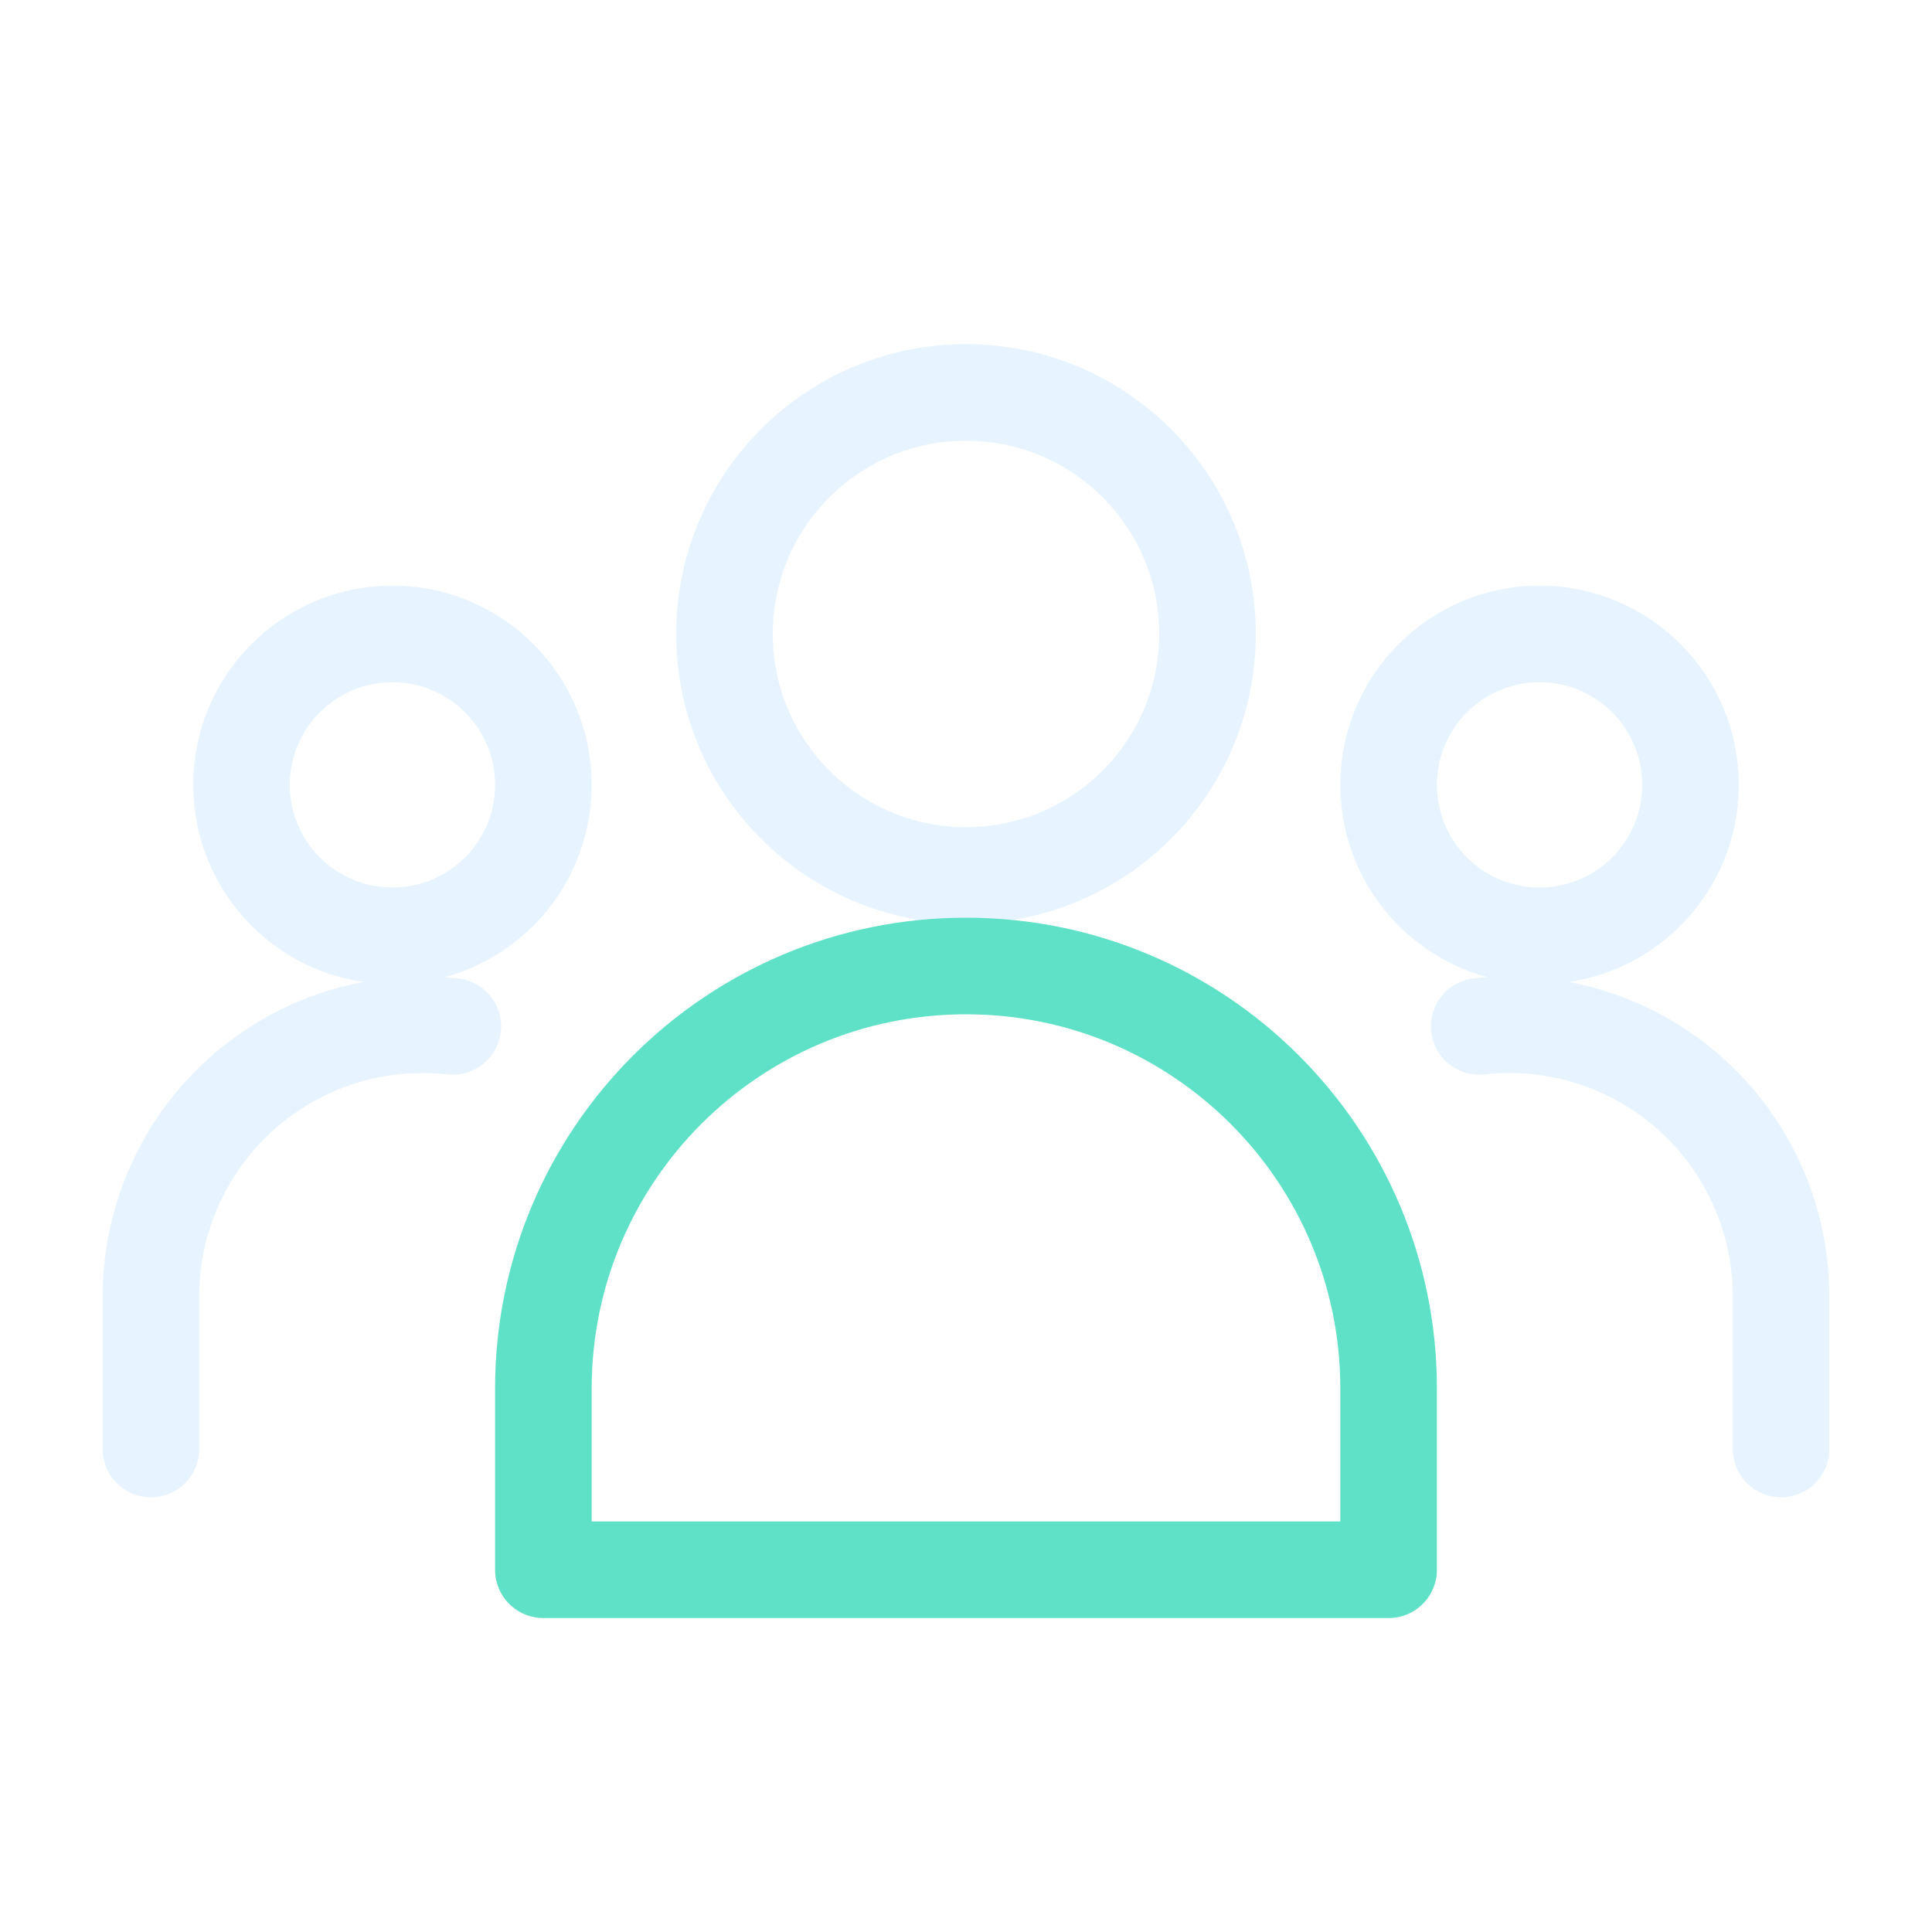
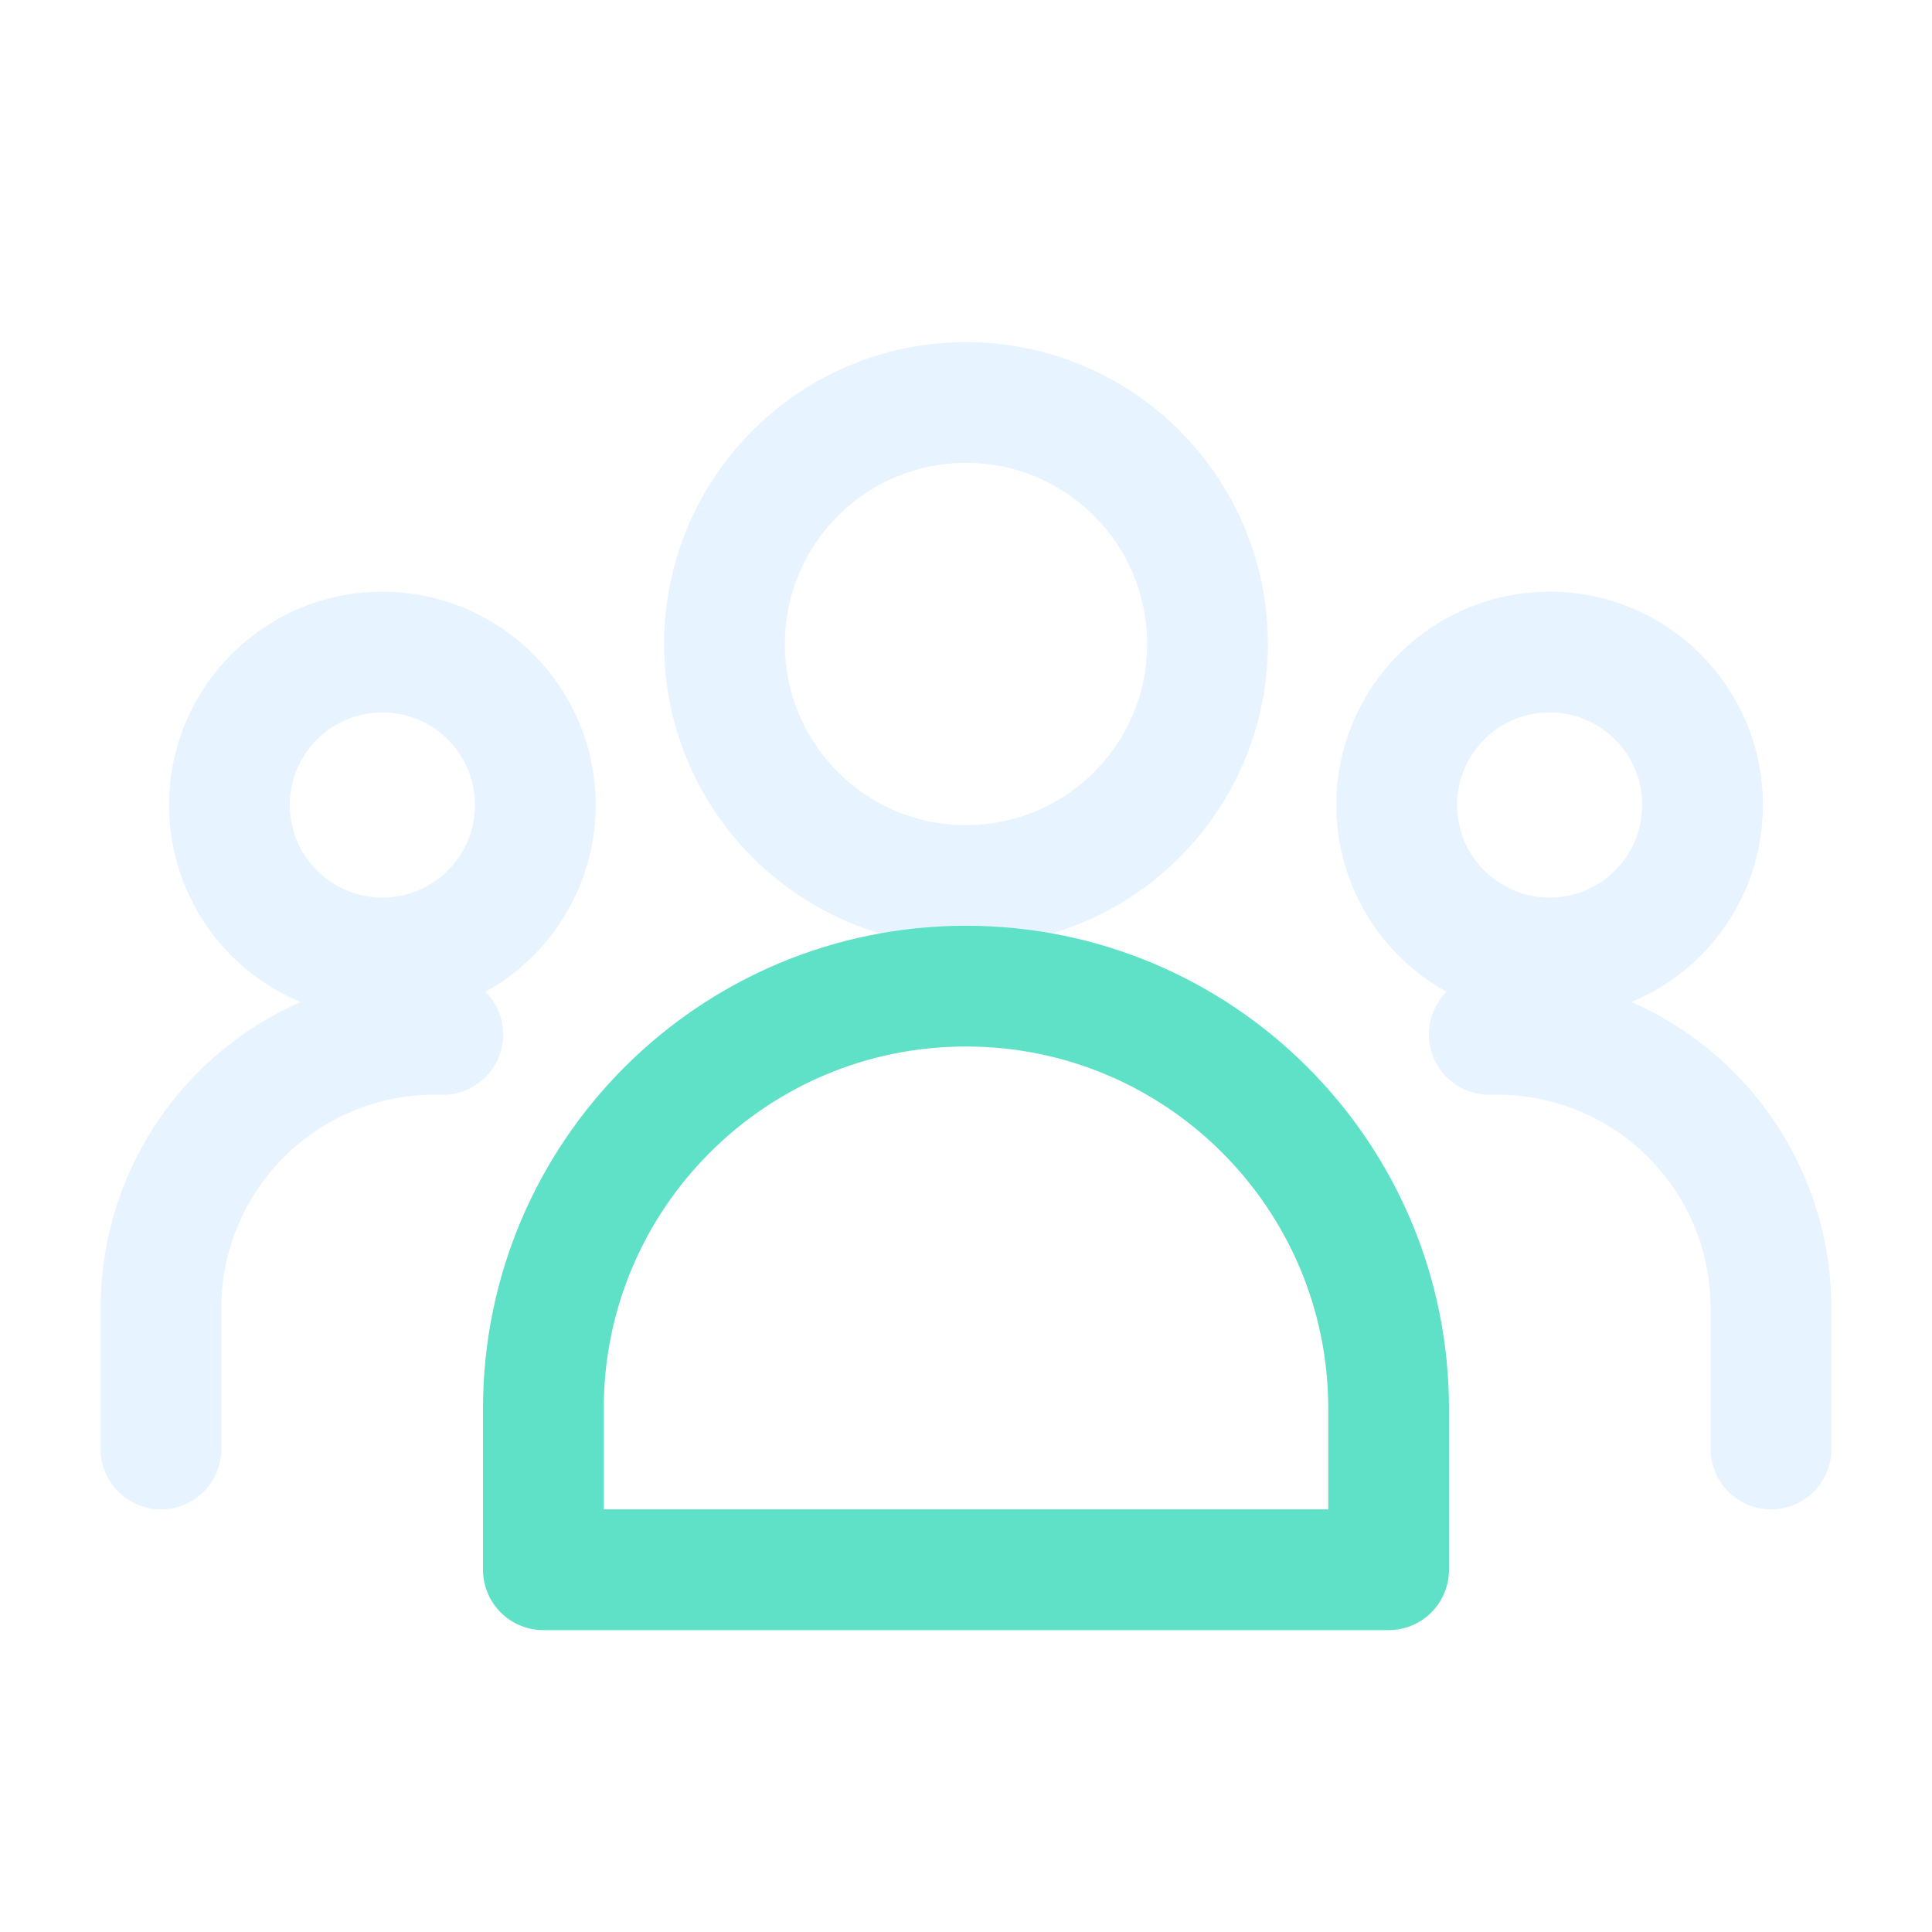
- <svg xmlns="http://www.w3.org/2000/svg" width="64" height="64" viewBox="0 0 64 64" role="img" aria-labelledby="title desc">
-   <g fill="none" stroke="#E7F4FF" stroke-width="3.2" stroke-linecap="round" stroke-linejoin="round">
-     <circle cx="32" cy="21" r="8" />
-     <circle cx="13" cy="26" r="5" />
-     <circle cx="51" cy="26" r="5" />
-     <path d="M18 52v-6a14 14 0 0 1 28 0v6z" stroke="#5EE1C7" />
-     <path d="M5 48v-5a9 9 0 0 1 10-9 M59 48v-5a9 9 0 0 0-10-9" />
+ <svg xmlns="http://www.w3.org/2000/svg" width="64" height="64" viewBox="0 0 24 24" color="#E7F4FF" role="img" aria-labelledby="title desc">
+   <g fill="none" stroke="currentColor" stroke-width="1.5" stroke-linecap="round" stroke-linejoin="round">
+     <circle cx="12" cy="8" r="3" />
+     <path stroke="#5EE1C7" d="M6.75 19.5v-2a5.25 5.25 0 0 1 10.5 0v2z" />
+     <g>
+       <circle cx="4.75" cy="10" r="1.9" />
+       <path d="M2 18v-1.75a3.4 3.4 0 0 1 3.5-3.4" />
+     </g>
+     <g>
+       <circle cx="19.25" cy="10" r="1.9" />
+       <path d="M22 18v-1.75a3.4 3.4 0 0 0-3.5-3.4" />
+     </g>
  </g>
</svg>
